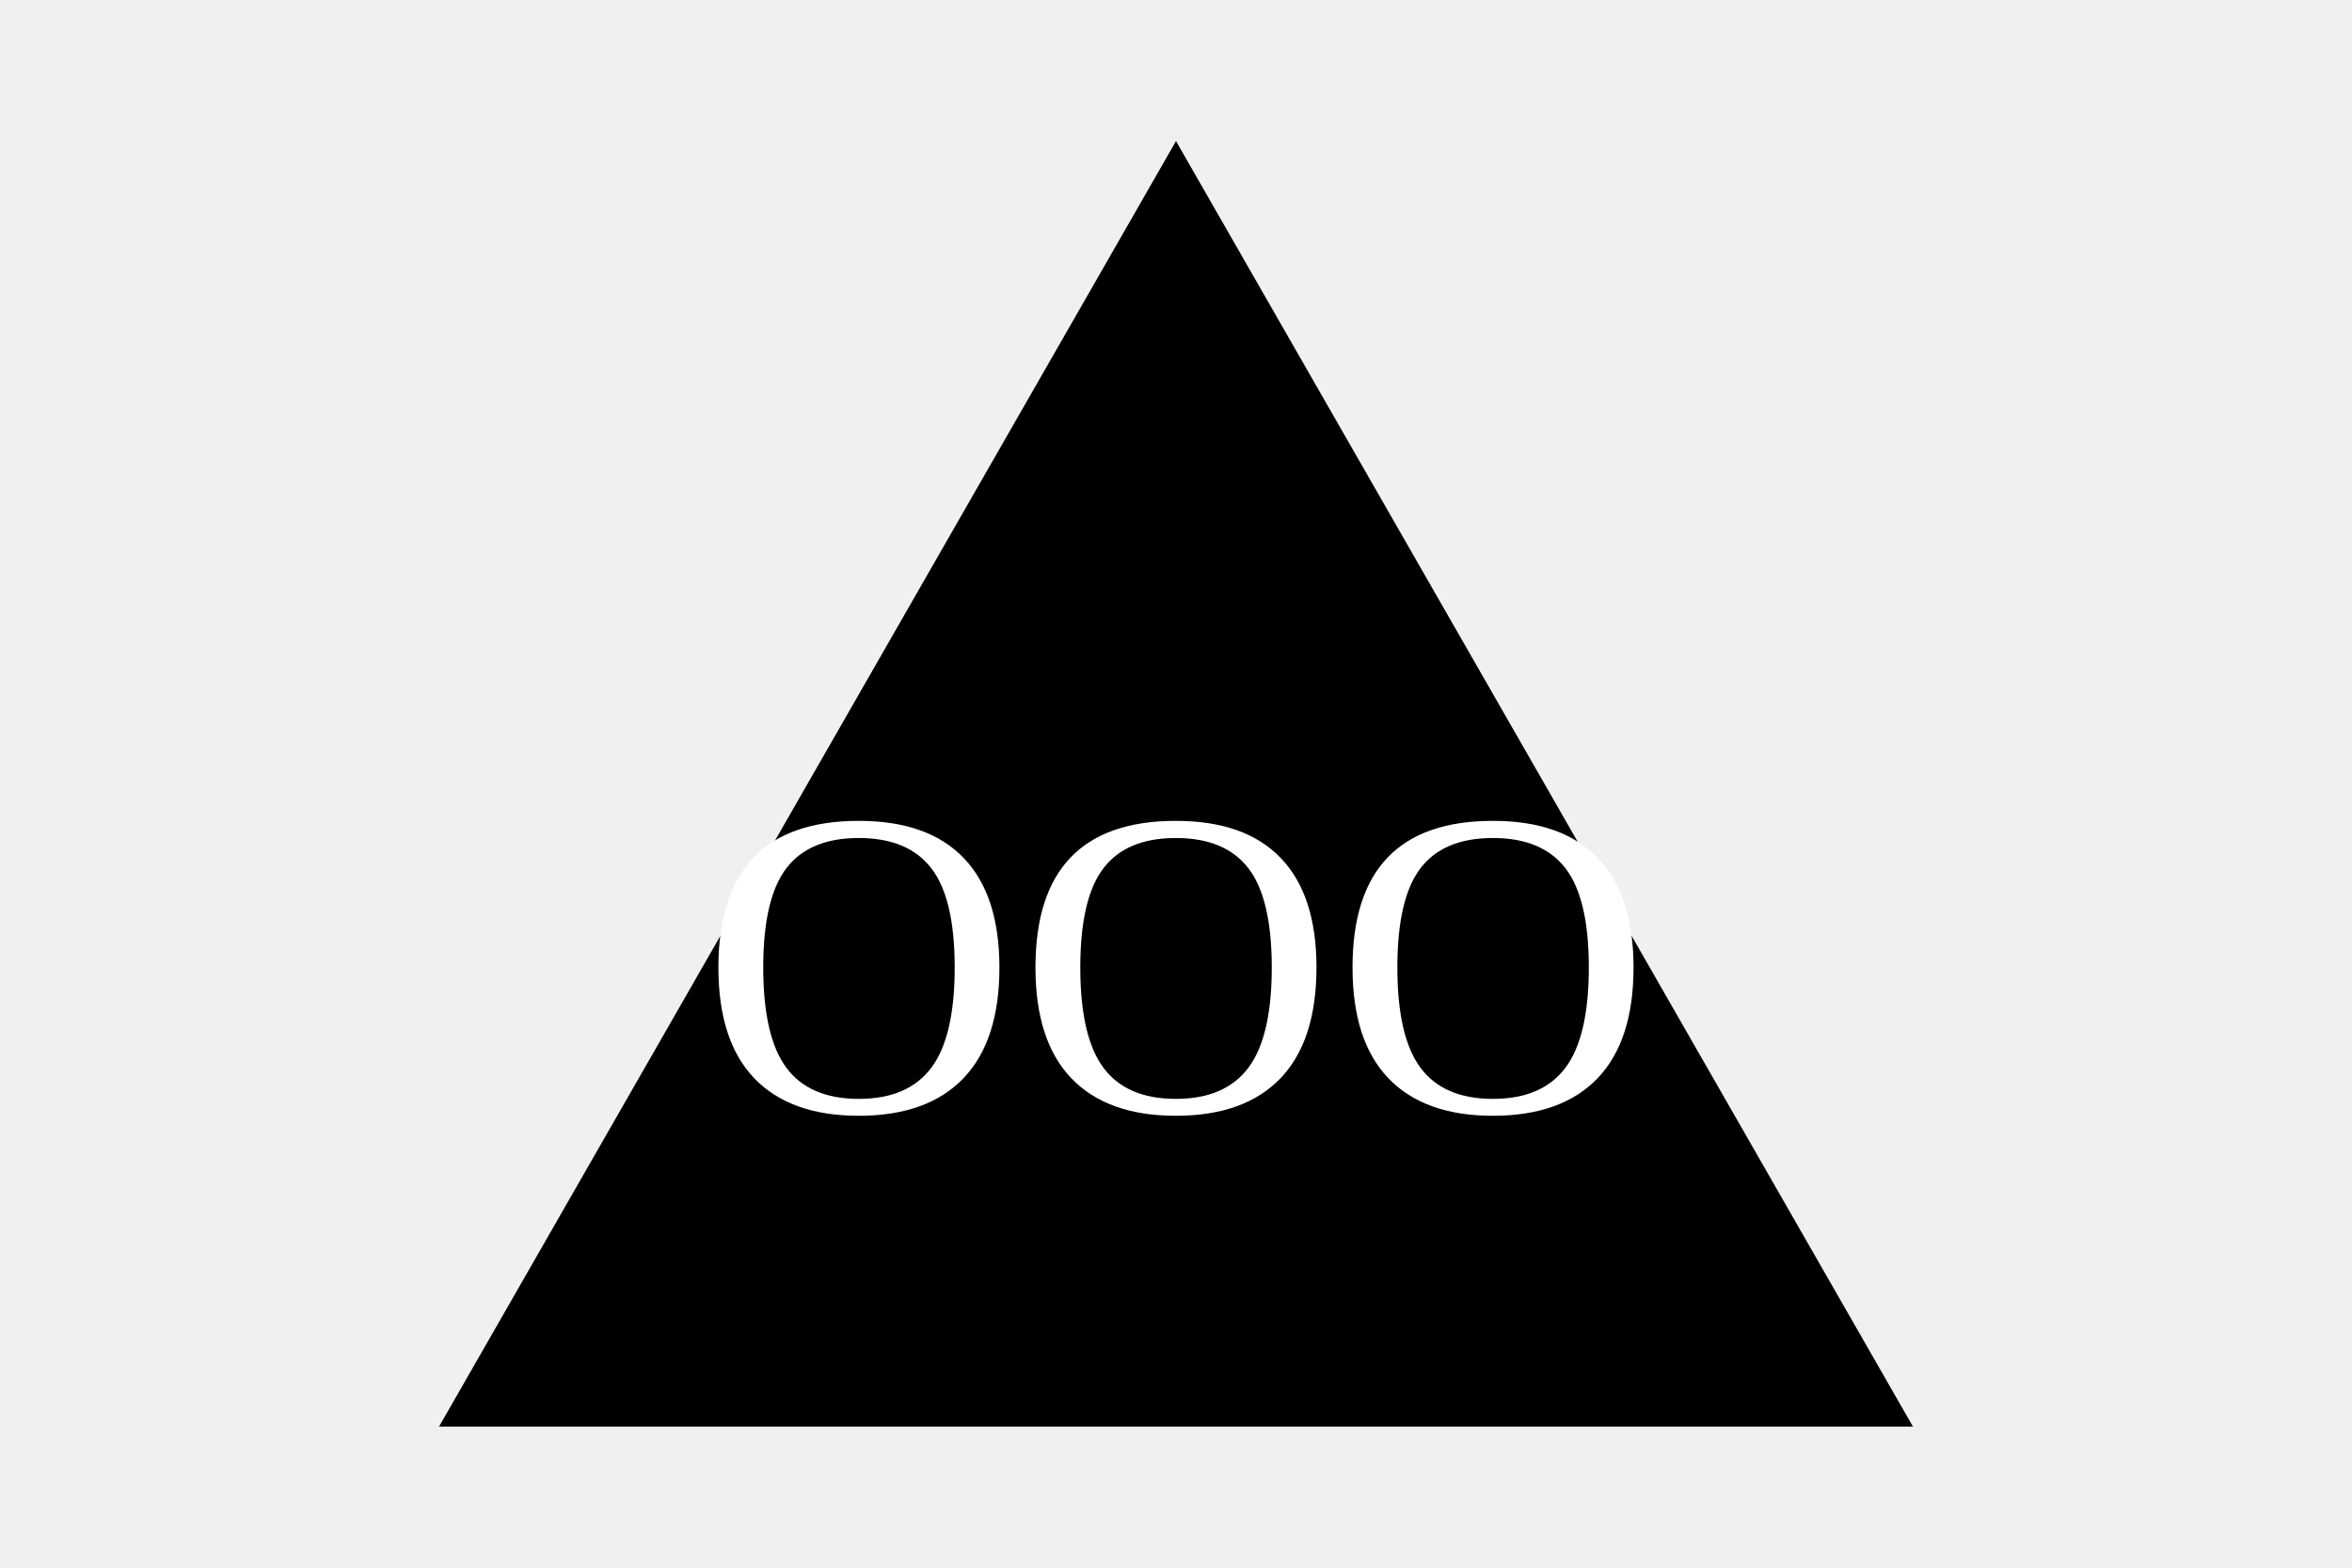
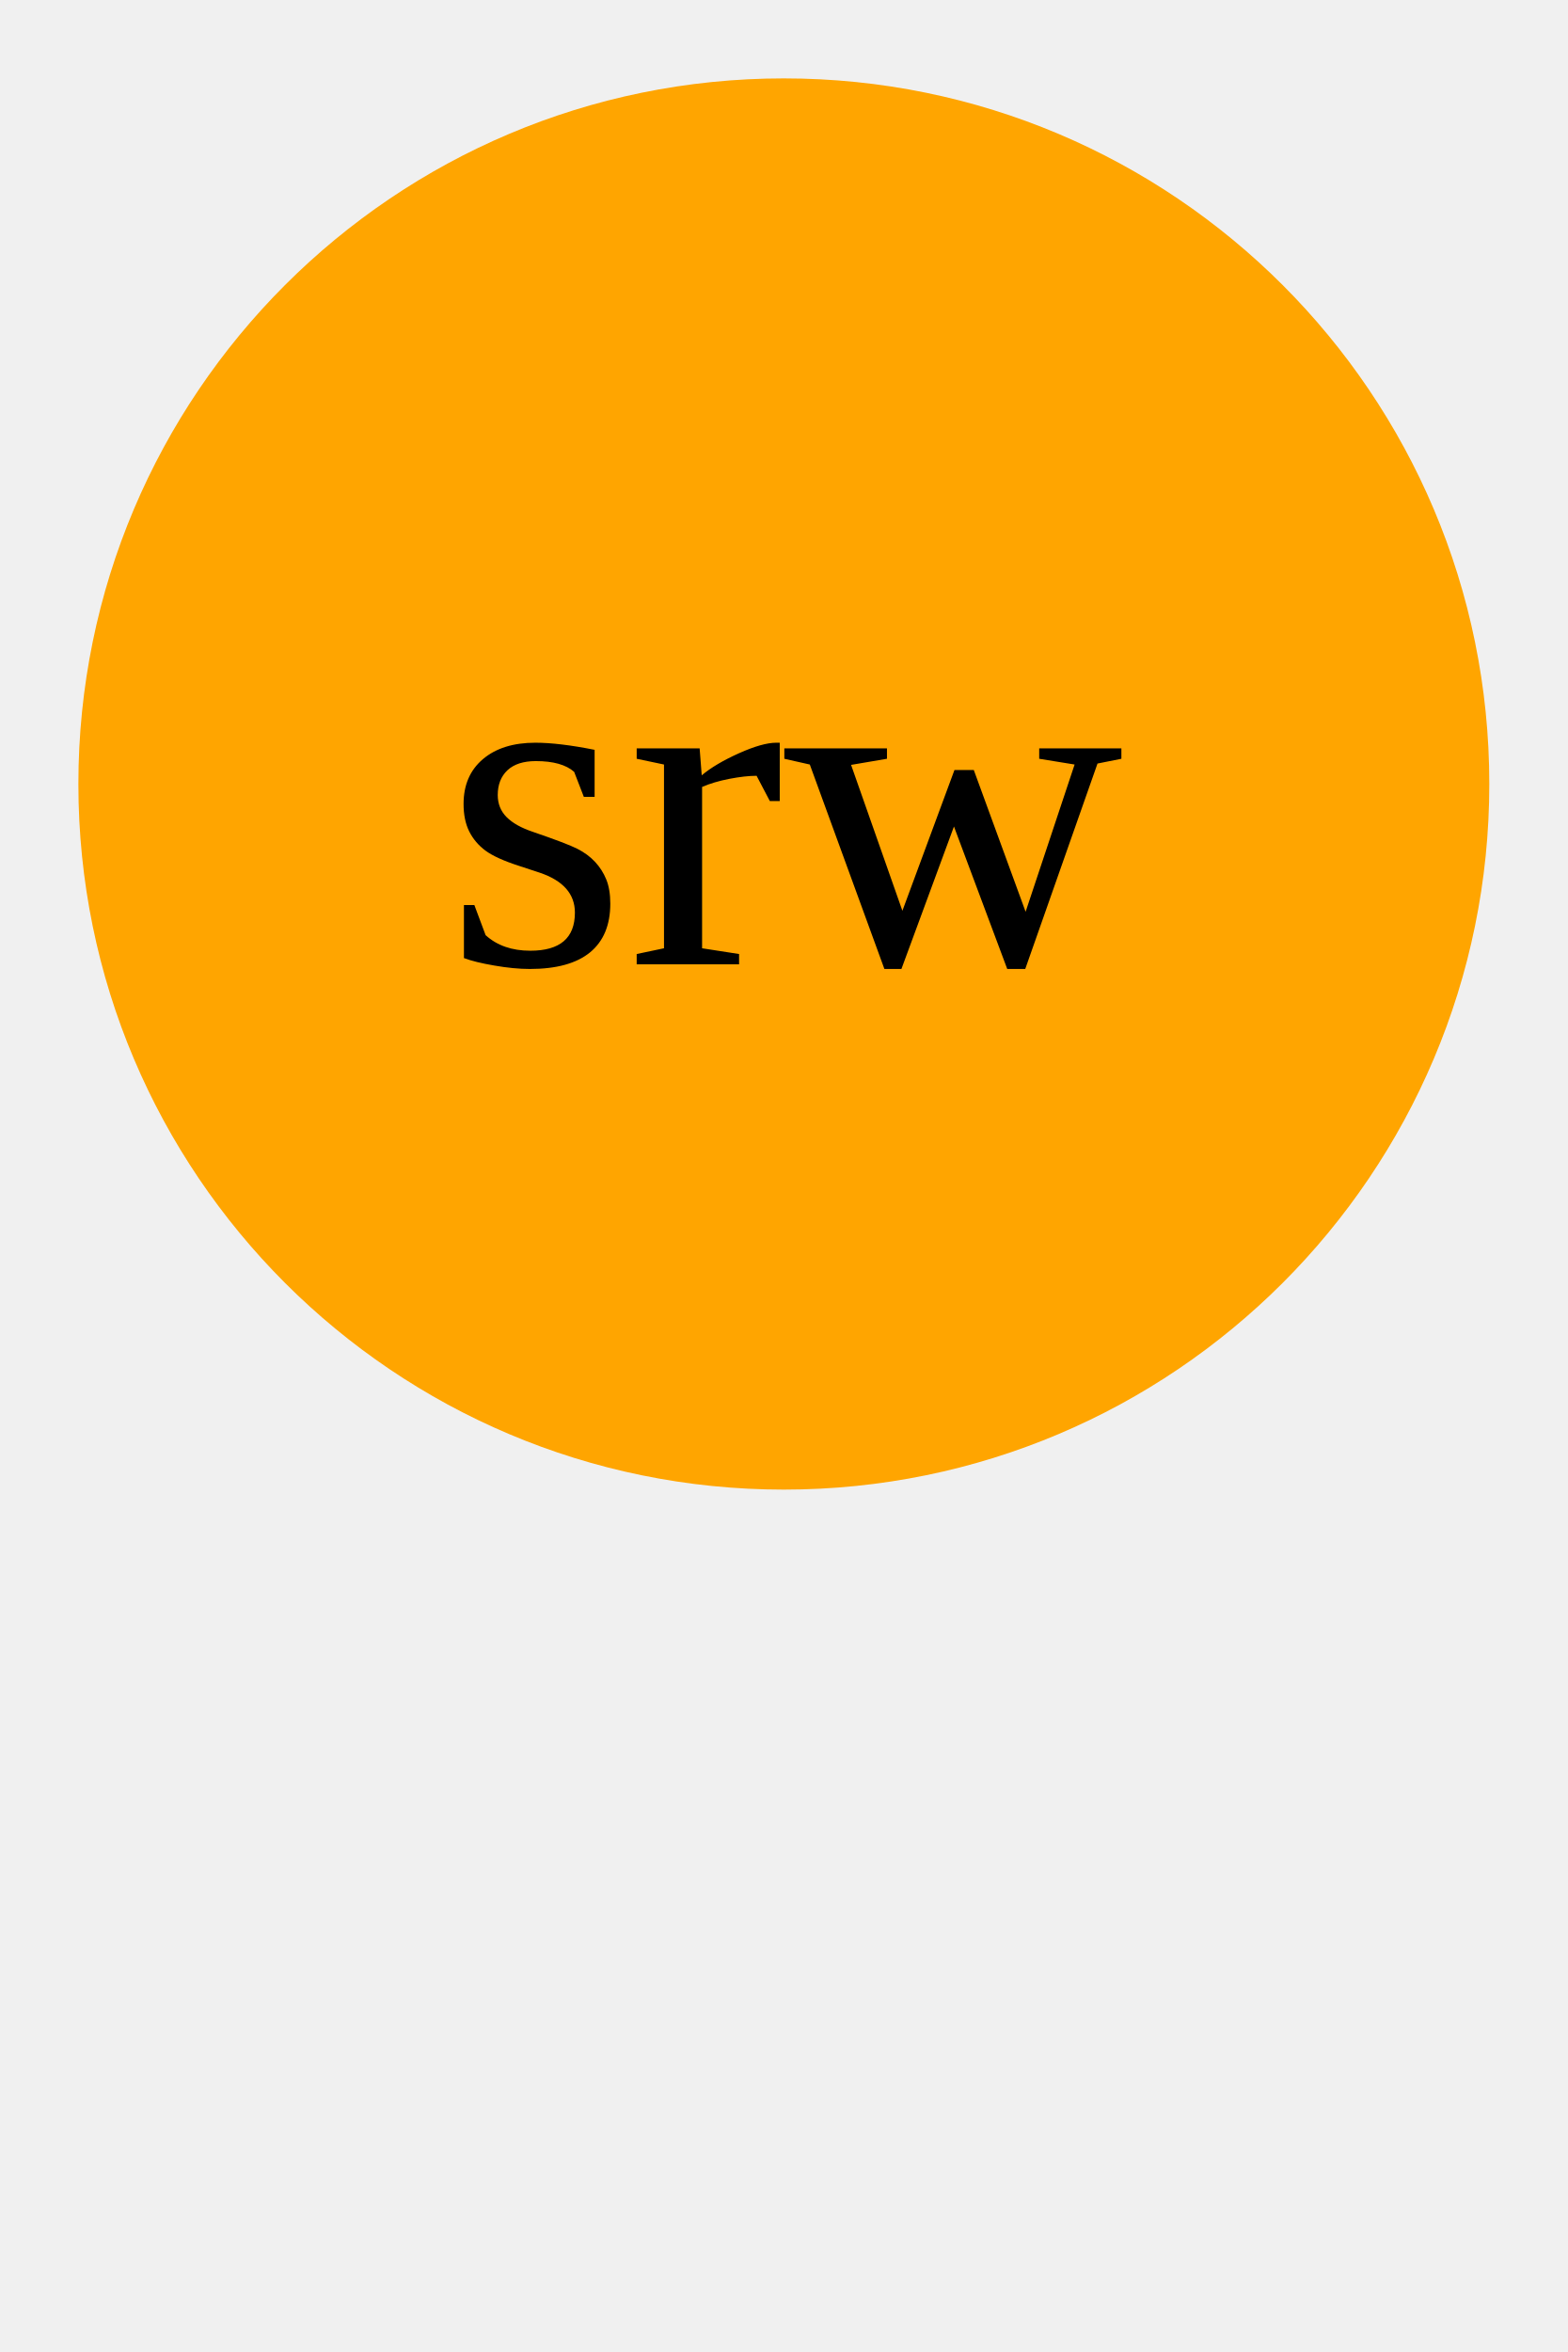
- <svg xmlns="http://www.w3.org/2000/svg" width="300" height="200">
+ <svg xmlns="http://www.w3.org/2000/svg" width="200" height="300">
  <g>
-     <polygon points="150, 18 244, 182 56, 182" fill="black">
-           </polygon>
-     <text x="150" y="125" text-anchor="middle" font-size="56" fill="white" dy=".3em">OOO</text>
+     <circle cx="100" cy="100" r="90" fill="orange">
+             </circle>
+     <text x="50%" y="35%" text-anchor="middle" font-size="60" fill="lemon" dy=".3em">srw</text>
  </g>
</svg>
